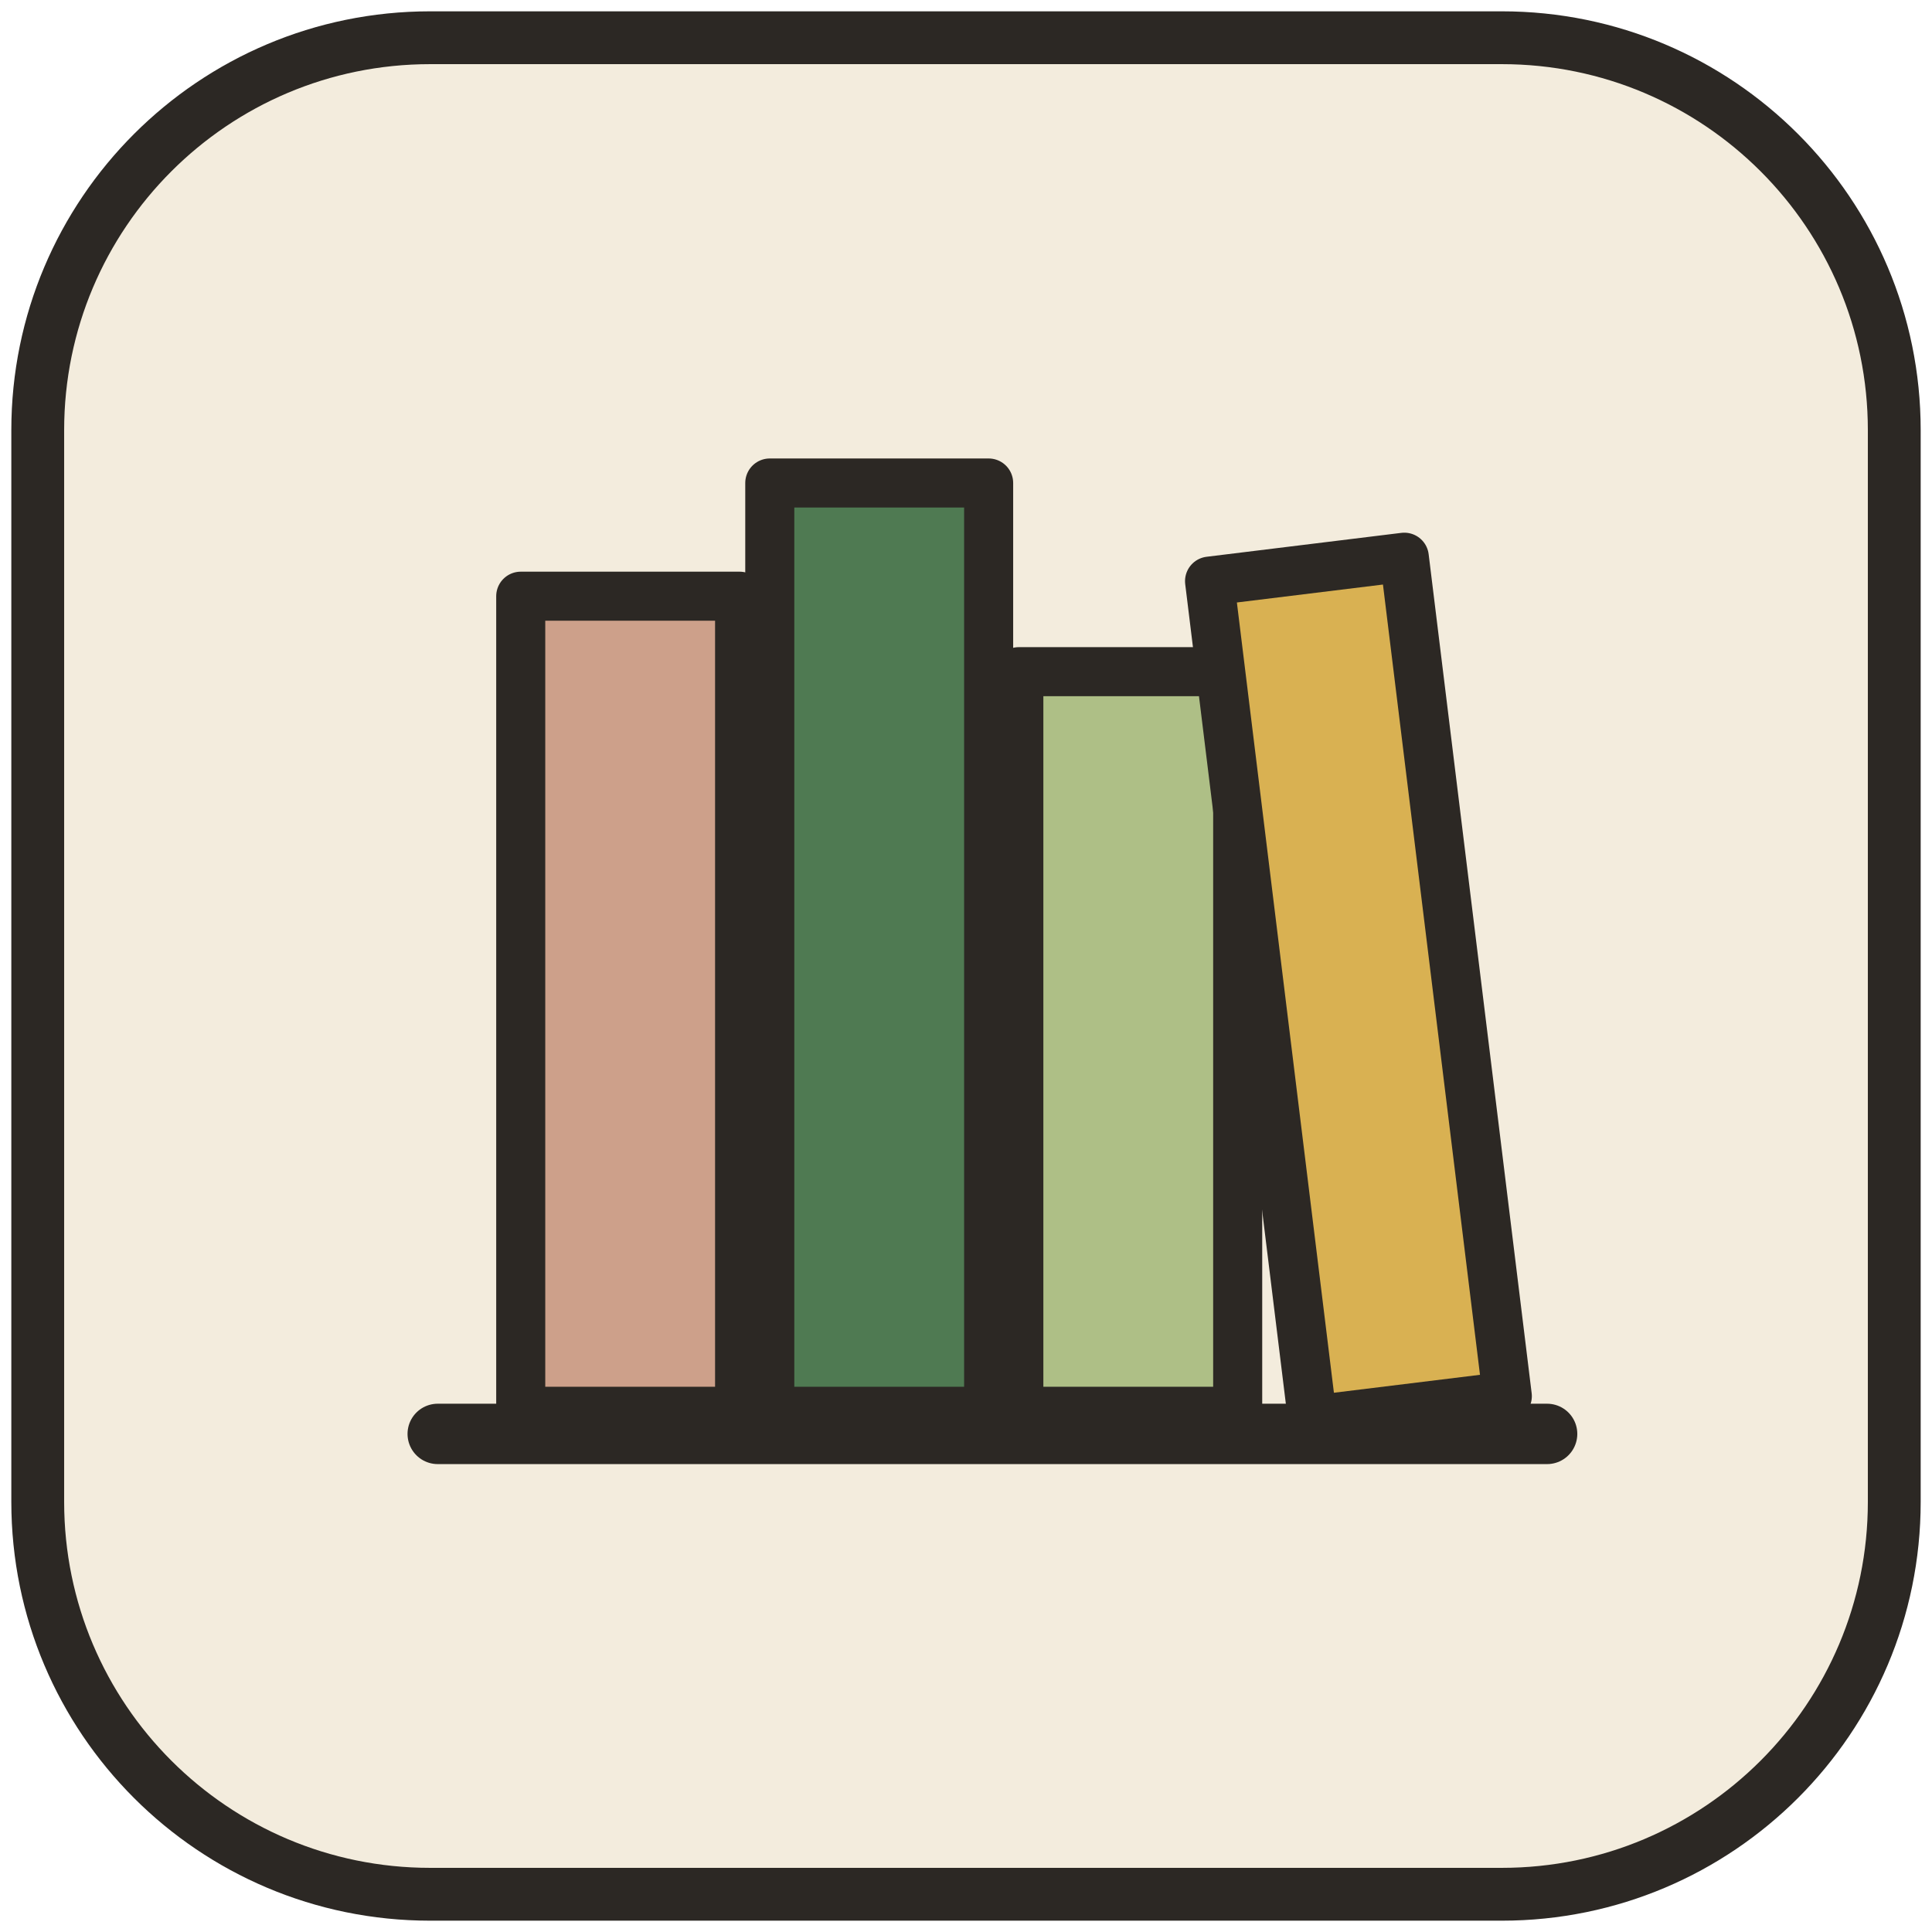
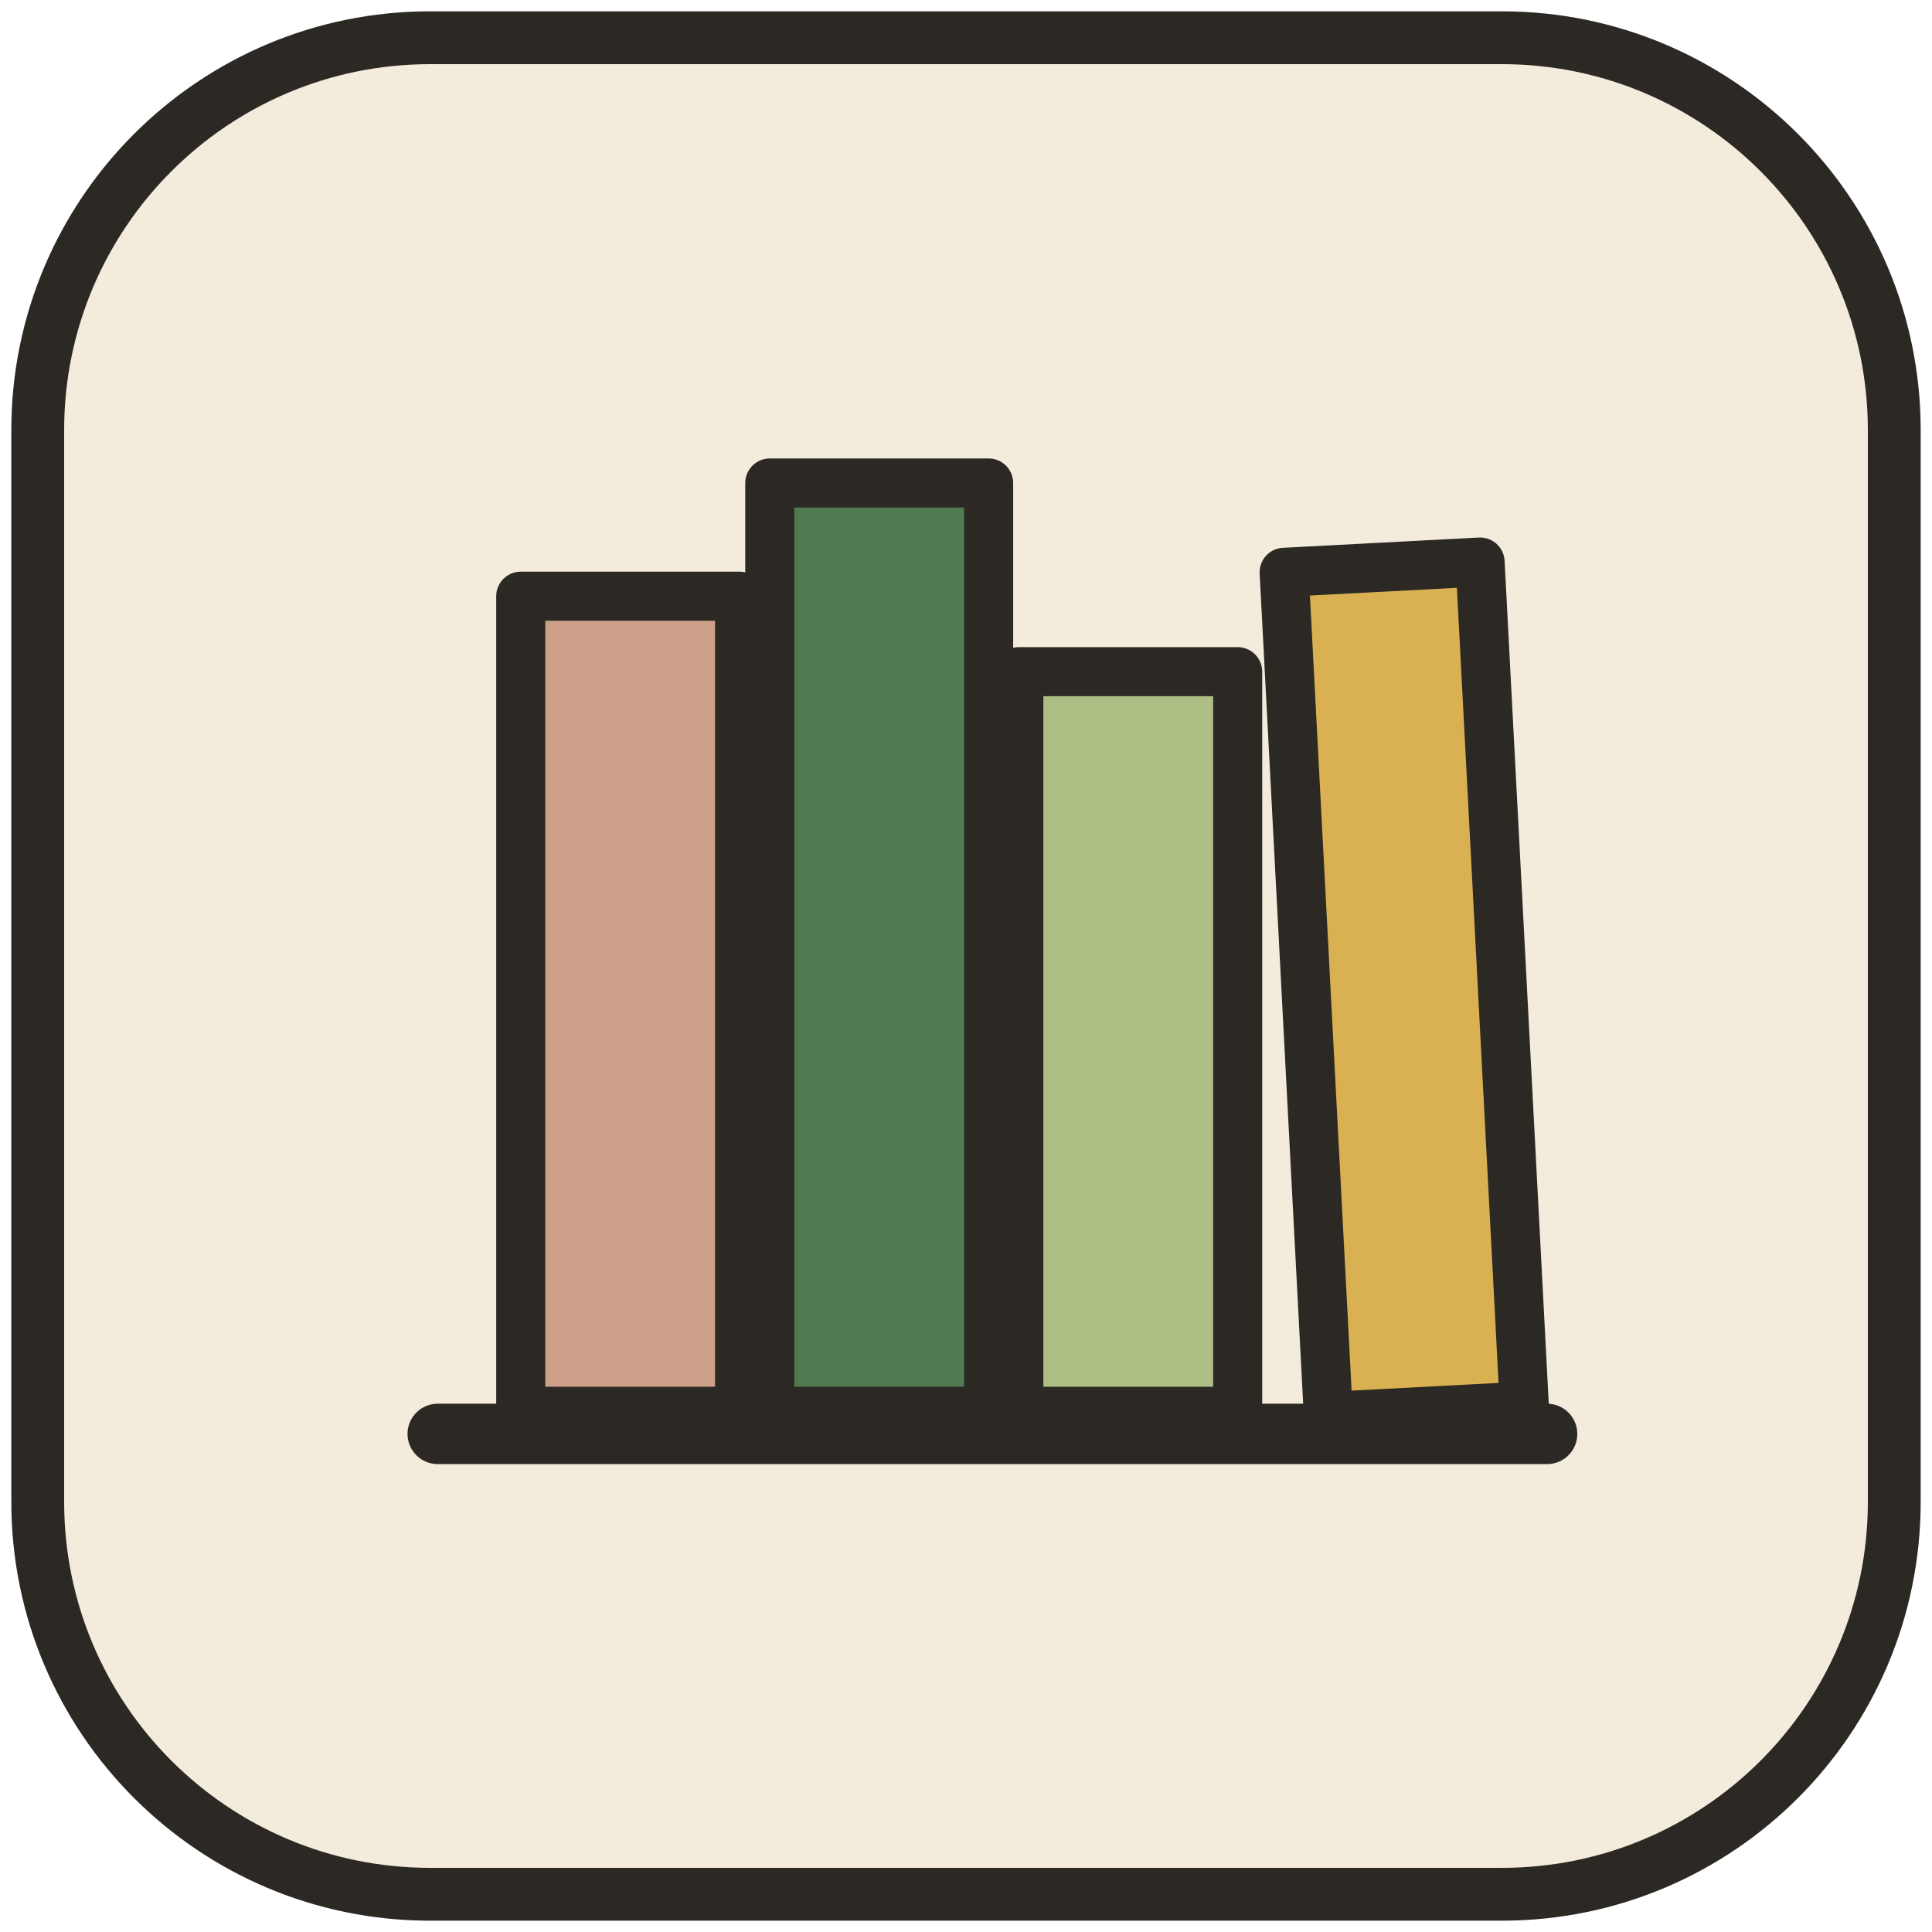
<svg xmlns="http://www.w3.org/2000/svg" width="512" height="512" viewBox="0 0 512 512" fill="none" role="img" aria-label="Camp Library">
  <rect x="10" y="10" width="492" height="492" rx="104" fill="#f3ecdd" stroke="#2c2824" stroke-width="14" />
  <g stroke="#2c2824" stroke-width="13" stroke-linejoin="round">
    <rect x="138" y="158" width="58" height="216" fill="#cda08a" />
    <rect x="204" y="128" width="58" height="246" fill="#4f7a52" />
    <rect x="270" y="178" width="58" height="196" fill="#aebf86" />
-     <rect x="334" y="150" width="52" height="224" fill="#d9b152" transform="rotate(-7 360 262)" />
+     <rect x="352" y="150" width="52" height="224" fill="#d9b152" transform="rotate(-3 378 374)" />
  </g>
  <path d="M116 380 H410" stroke="#2c2824" stroke-width="16" stroke-linecap="round" />
</svg>
